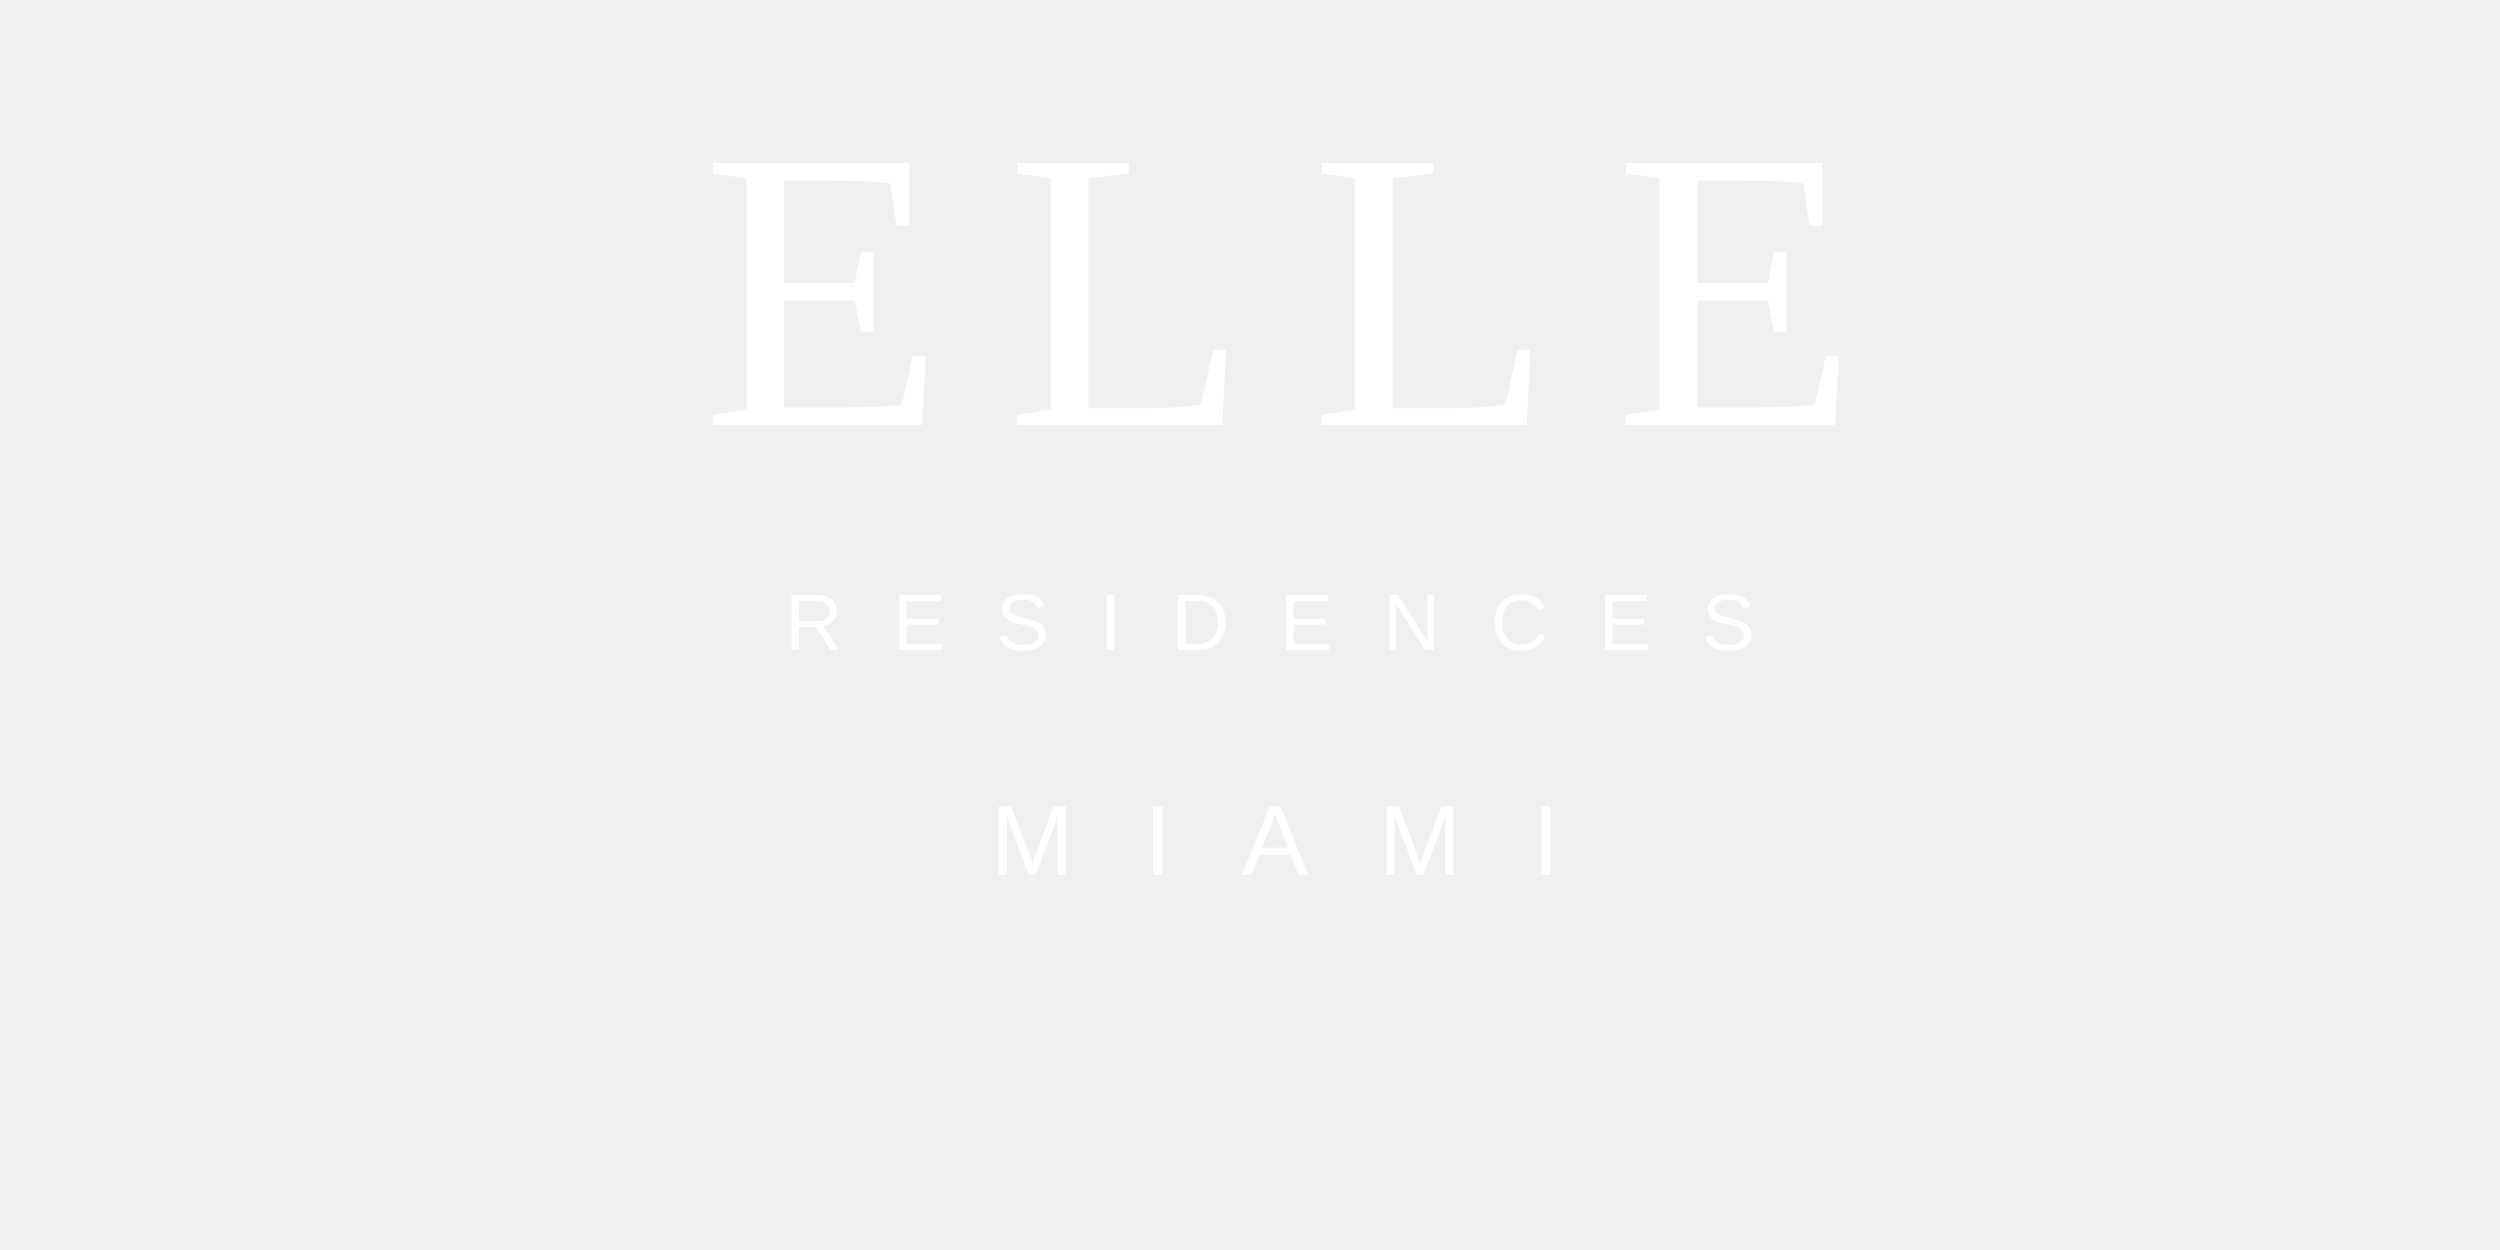
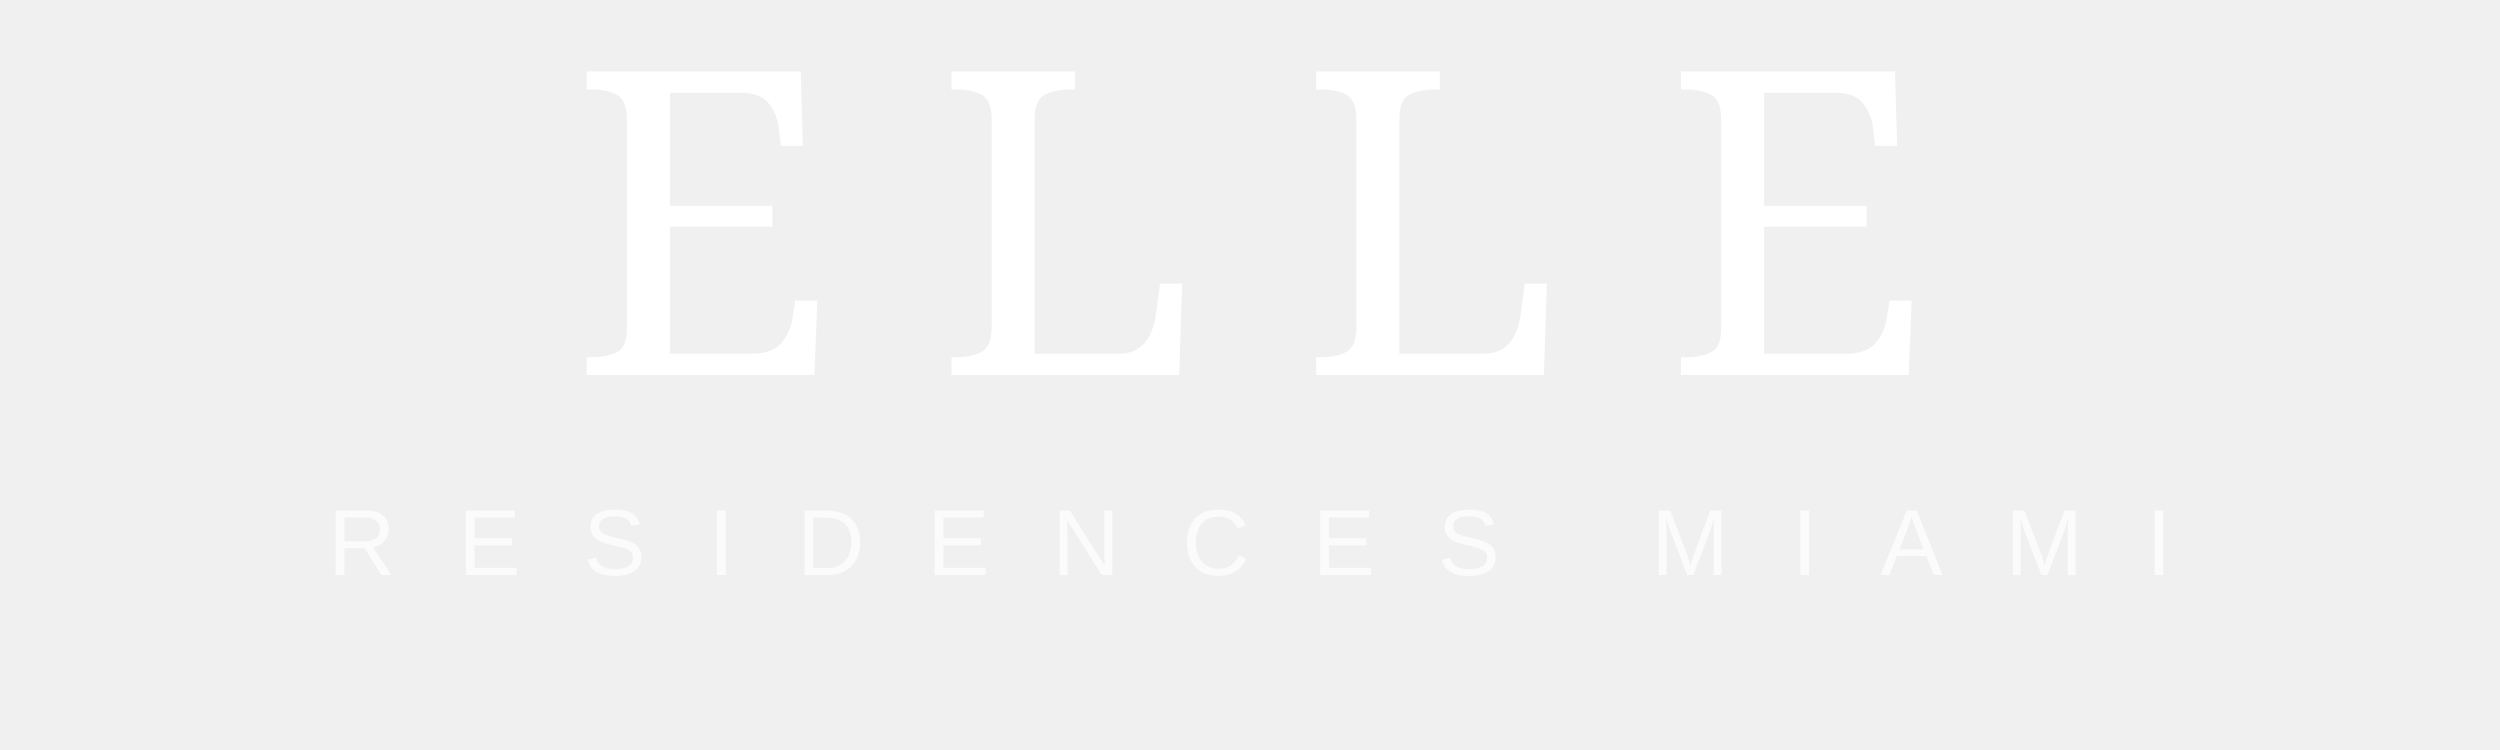
- <svg xmlns="http://www.w3.org/2000/svg" viewBox="0 0 500 250" width="500" height="250">
-   <style>
-     .elle { font-family: "Didot", "Bodoni MT", "Times New Roman", serif; font-weight: 300; font-size: 80px; fill: #FFFFFF; letter-spacing: 12px; text-anchor: middle; }
-     .subtext { font-family: "Helvetica Neue", "Arial", sans-serif; font-weight: 300; font-size: 16px; fill: #FFFFFF; letter-spacing: 10px; text-anchor: middle; }
-     .miami { font-family: "Helvetica Neue", "Arial", sans-serif; font-weight: 400; font-size: 20px; fill: #FFFFFF; letter-spacing: 14px; text-anchor: middle; }
-   </style>
-   <text x="256" y="85" class="elle">ELLE</text>
-   <text x="254" y="130" class="subtext">RESIDENCES</text>
-   <text x="255" y="175" class="miami">MIAMI</text>
+ <svg xmlns="http://www.w3.org/2000/svg" viewBox="0 0 200 60">
+   <text x="100" y="30" font-family="Georgia,serif" font-size="34" font-weight="300" letter-spacing="8" fill="white" text-anchor="middle">ELLE</text>
+   <text x="100" y="46" font-family="Arial,sans-serif" font-size="7.5" font-weight="300" letter-spacing="5" fill="rgba(255,255,255,0.7)" text-anchor="middle">RESIDENCES MIAMI</text>
</svg>
